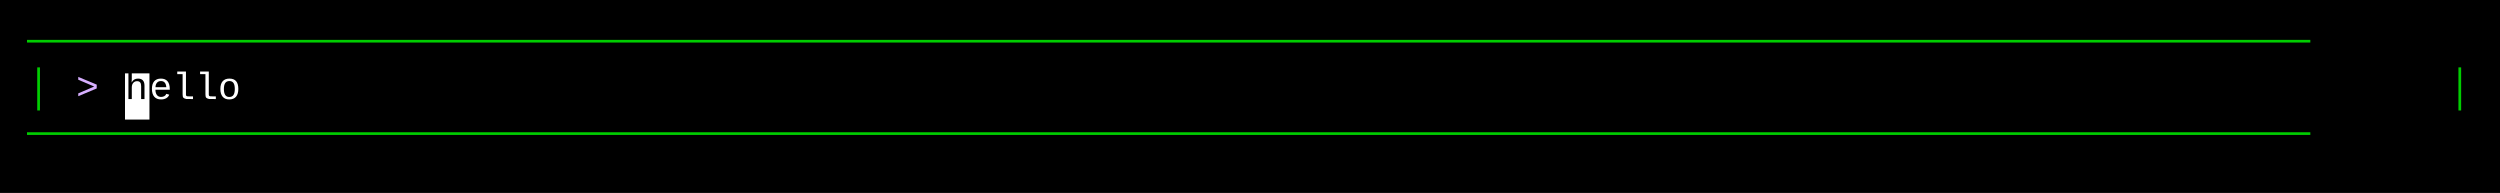
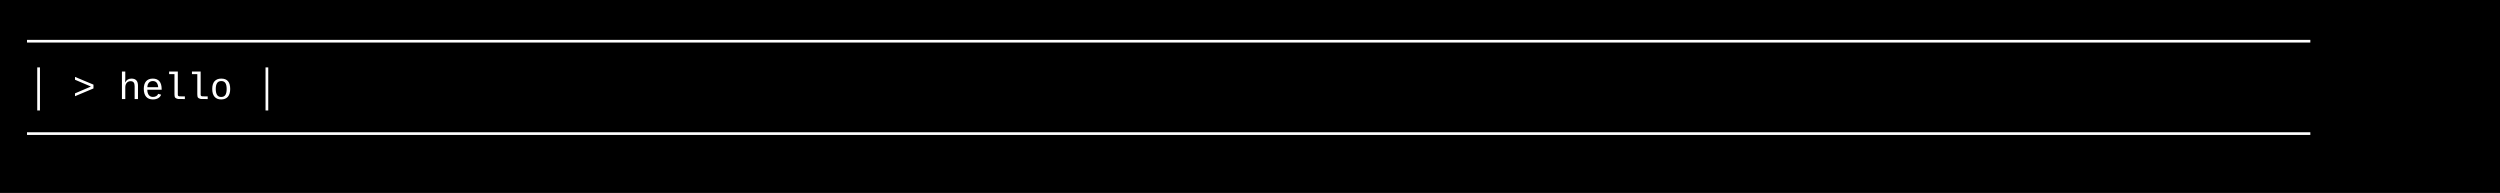
<svg xmlns="http://www.w3.org/2000/svg" width="920" height="71" viewBox="0 0 920 71">
  <style>
    text { font-family: Consolas, "Courier New", monospace; font-size: 14px; dominant-baseline: text-before-edge; white-space: pre; }
  </style>
  <rect width="920" height="71" fill="#000000" />
  <g transform="translate(10, 10)">
-     <text x="0" y="2" fill="#00cd00" textLength="900" lengthAdjust="spacingAndGlyphs">────────────────────────────────────────────────────────────────────────────────────────────────────</text>
-     <text x="0" y="19" fill="#00cd00" textLength="9" lengthAdjust="spacingAndGlyphs">│</text>
-     <text x="18" y="19" fill="#d7afff" textLength="18" lengthAdjust="spacingAndGlyphs">&gt; </text>
-     <rect x="36" y="17" width="9" height="17" fill="#ffffff" />
-     <text x="36" y="19" fill="#000000" textLength="9" lengthAdjust="spacingAndGlyphs">h</text>
-     <text x="45" y="19" fill="#ffffff" textLength="36" lengthAdjust="spacingAndGlyphs">ello</text>
-     <text x="891" y="19" fill="#00cd00" textLength="9" lengthAdjust="spacingAndGlyphs">│</text>
-     <text x="0" y="36" fill="#00cd00" textLength="900" lengthAdjust="spacingAndGlyphs">────────────────────────────────────────────────────────────────────────────────────────────────────</text>
+     <text x="0" y="2" fill="#ffffff" textLength="900" lengthAdjust="spacingAndGlyphs">────────────────────────────────────────────────────────────────────────────────────────────────────</text>
+     <text x="0" y="19" fill="#ffffff" textLength="900" lengthAdjust="spacingAndGlyphs">│ &gt; hello                                                                                          │</text>
+     <text x="0" y="36" fill="#ffffff" textLength="900" lengthAdjust="spacingAndGlyphs">────────────────────────────────────────────────────────────────────────────────────────────────────</text>
  </g>
</svg>
